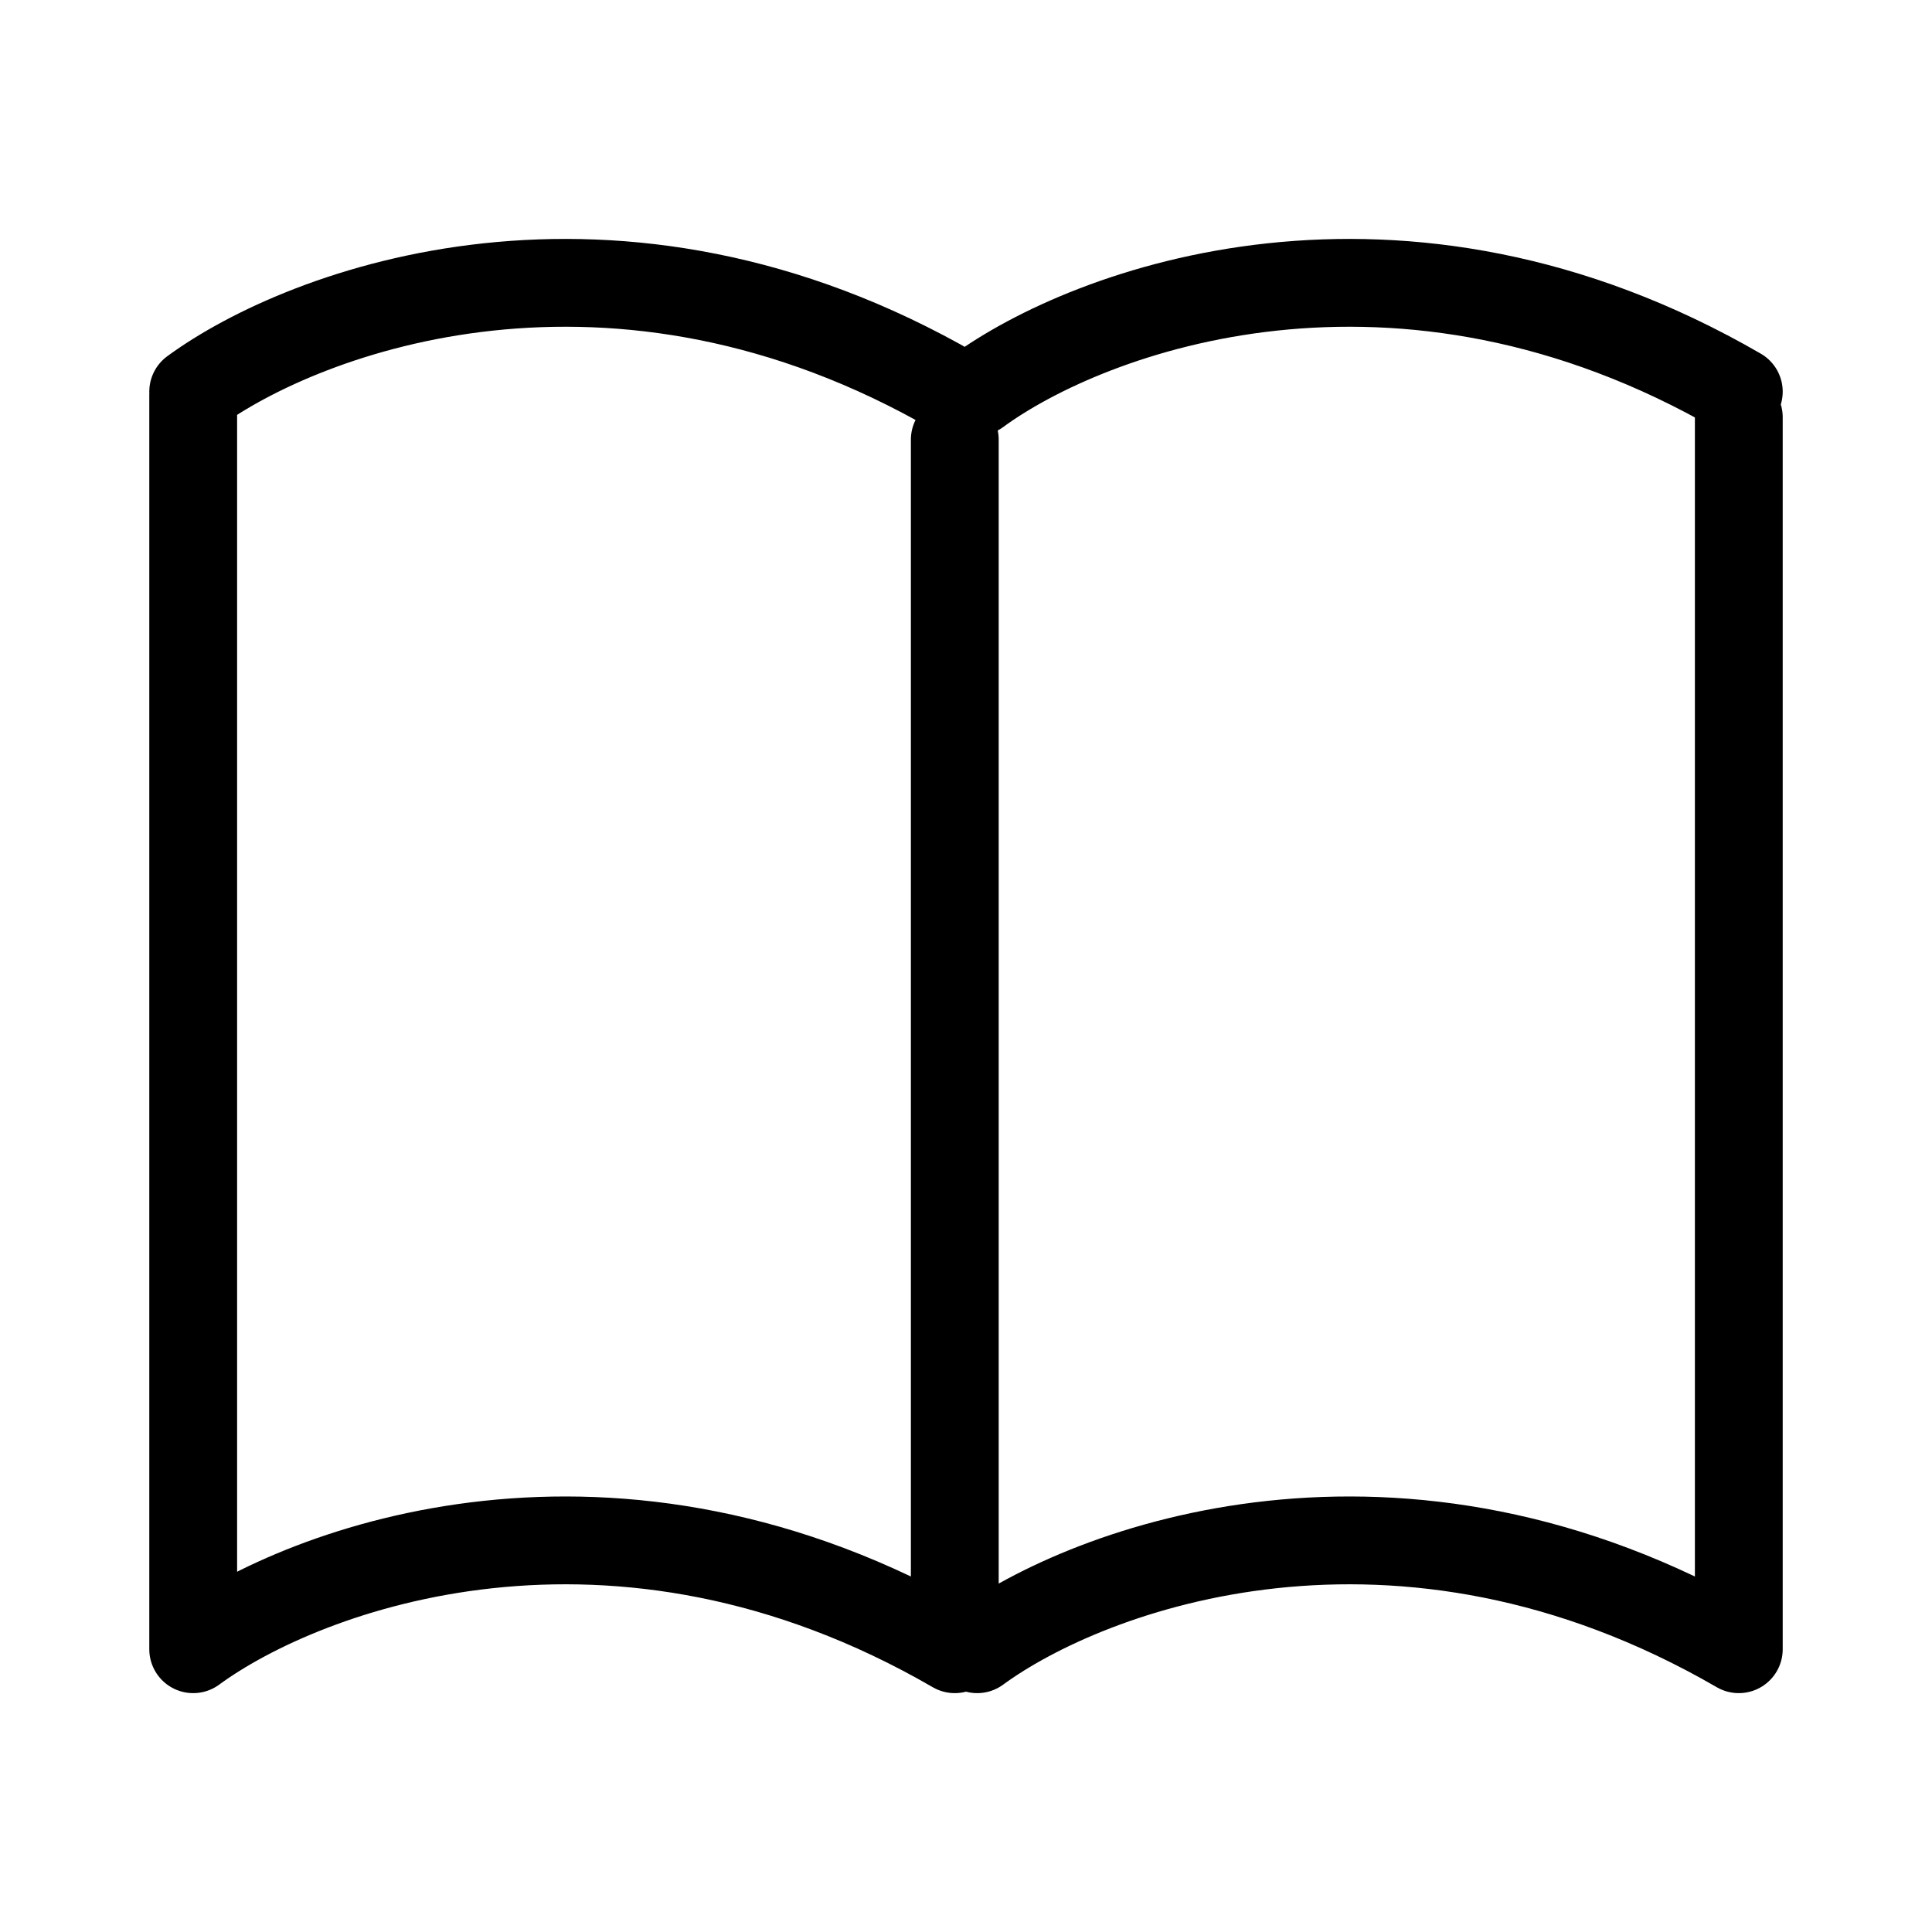
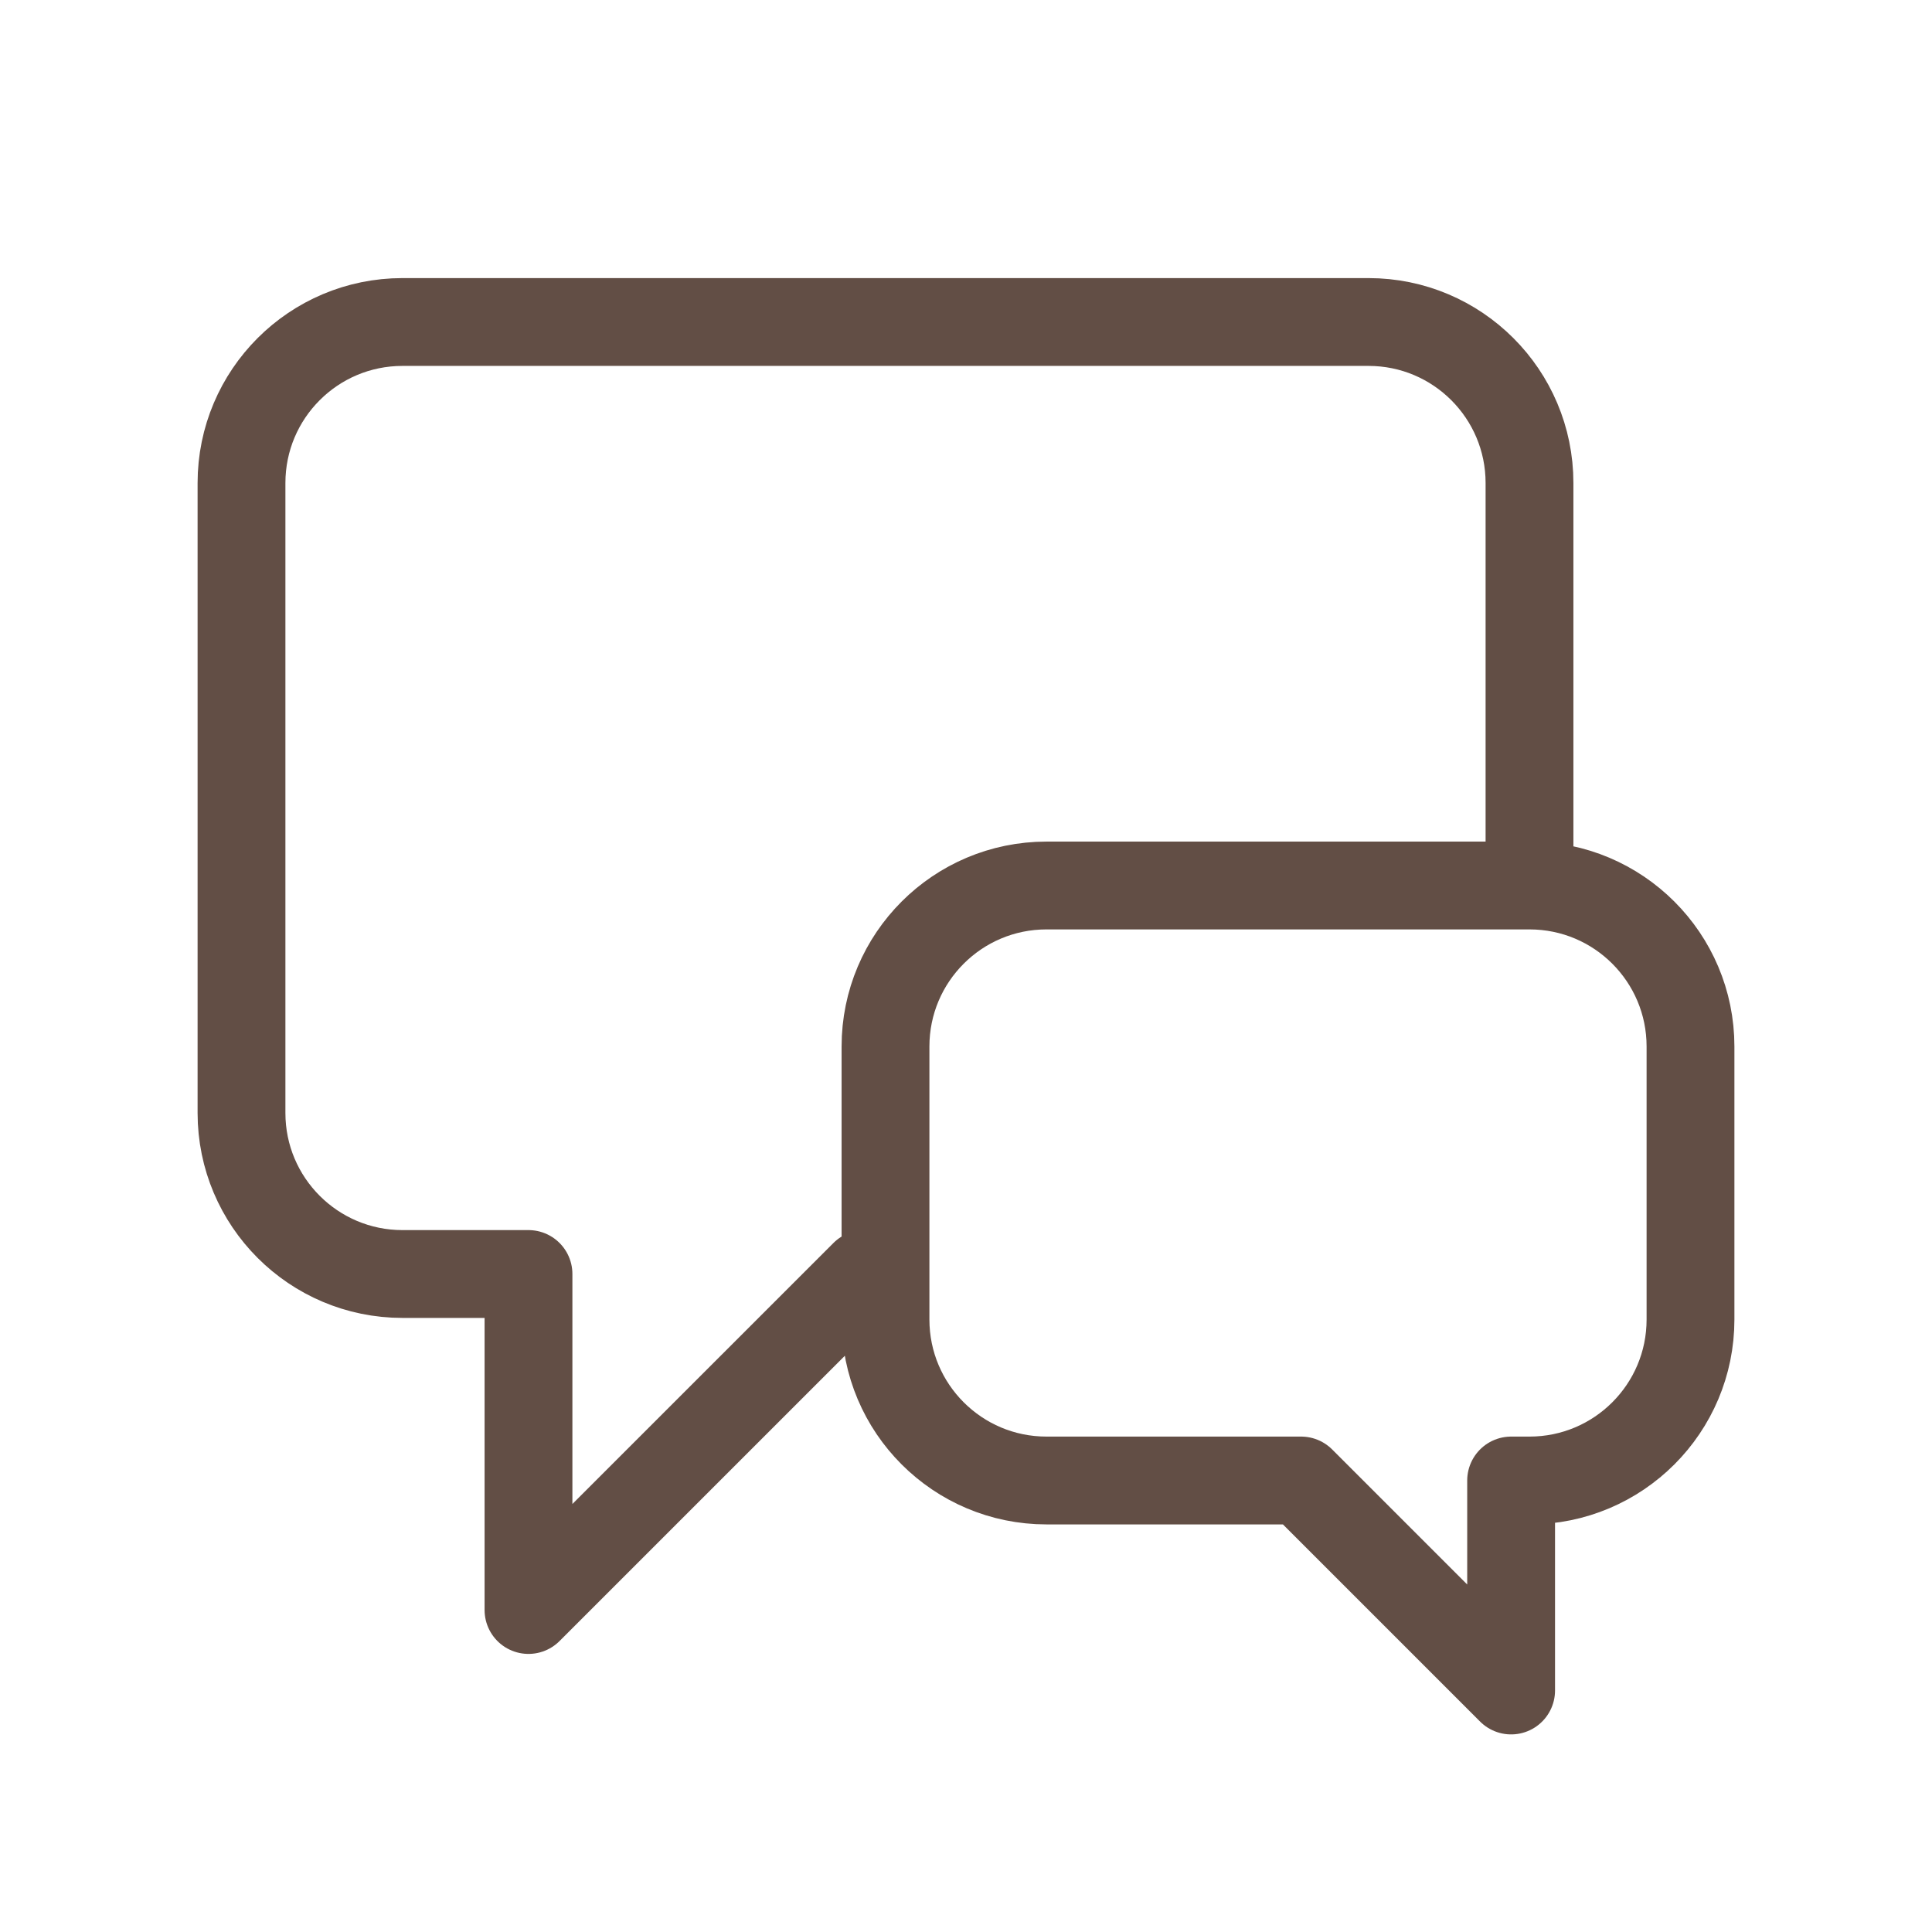
<svg xmlns="http://www.w3.org/2000/svg" width="66" height="66" viewBox="0 0 66 66" fill="none">
-   <path d="M33.382 56.34C37.208 53.535 47.768 49.606 59.4 56.34V14.253M6.6 13.488V56.34C10.426 53.535 20.986 49.606 32.617 56.34V15.019M6.6 13.38C10.426 10.575 20.986 6.646 32.617 13.38M33.382 13.38C37.208 10.575 47.768 6.646 59.4 13.38" stroke="black" stroke-width="3" stroke-linecap="round" stroke-linejoin="round" />
+   <path d="M52.25 28.875V16.5C52.25 13.462 49.788 11 46.75 11H13.75C10.712 11 8.25 13.462 8.25 16.5V38.022C8.25 41.059 10.712 43.522 13.75 43.522H18.054V55L29.533 43.522H30.25M44.448 50.576L51.622 57.75V50.576H52.25C55.288 50.576 57.75 48.114 57.75 45.076V35.75C57.75 32.712 55.288 30.25 52.25 30.25H35.75C32.712 30.25 30.25 32.712 30.25 35.75V45.076C30.25 48.114 32.712 50.576 35.75 50.576H44.448Z" stroke="#624E45" stroke-width="3" stroke-linecap="round" stroke-linejoin="round" />
</svg>
